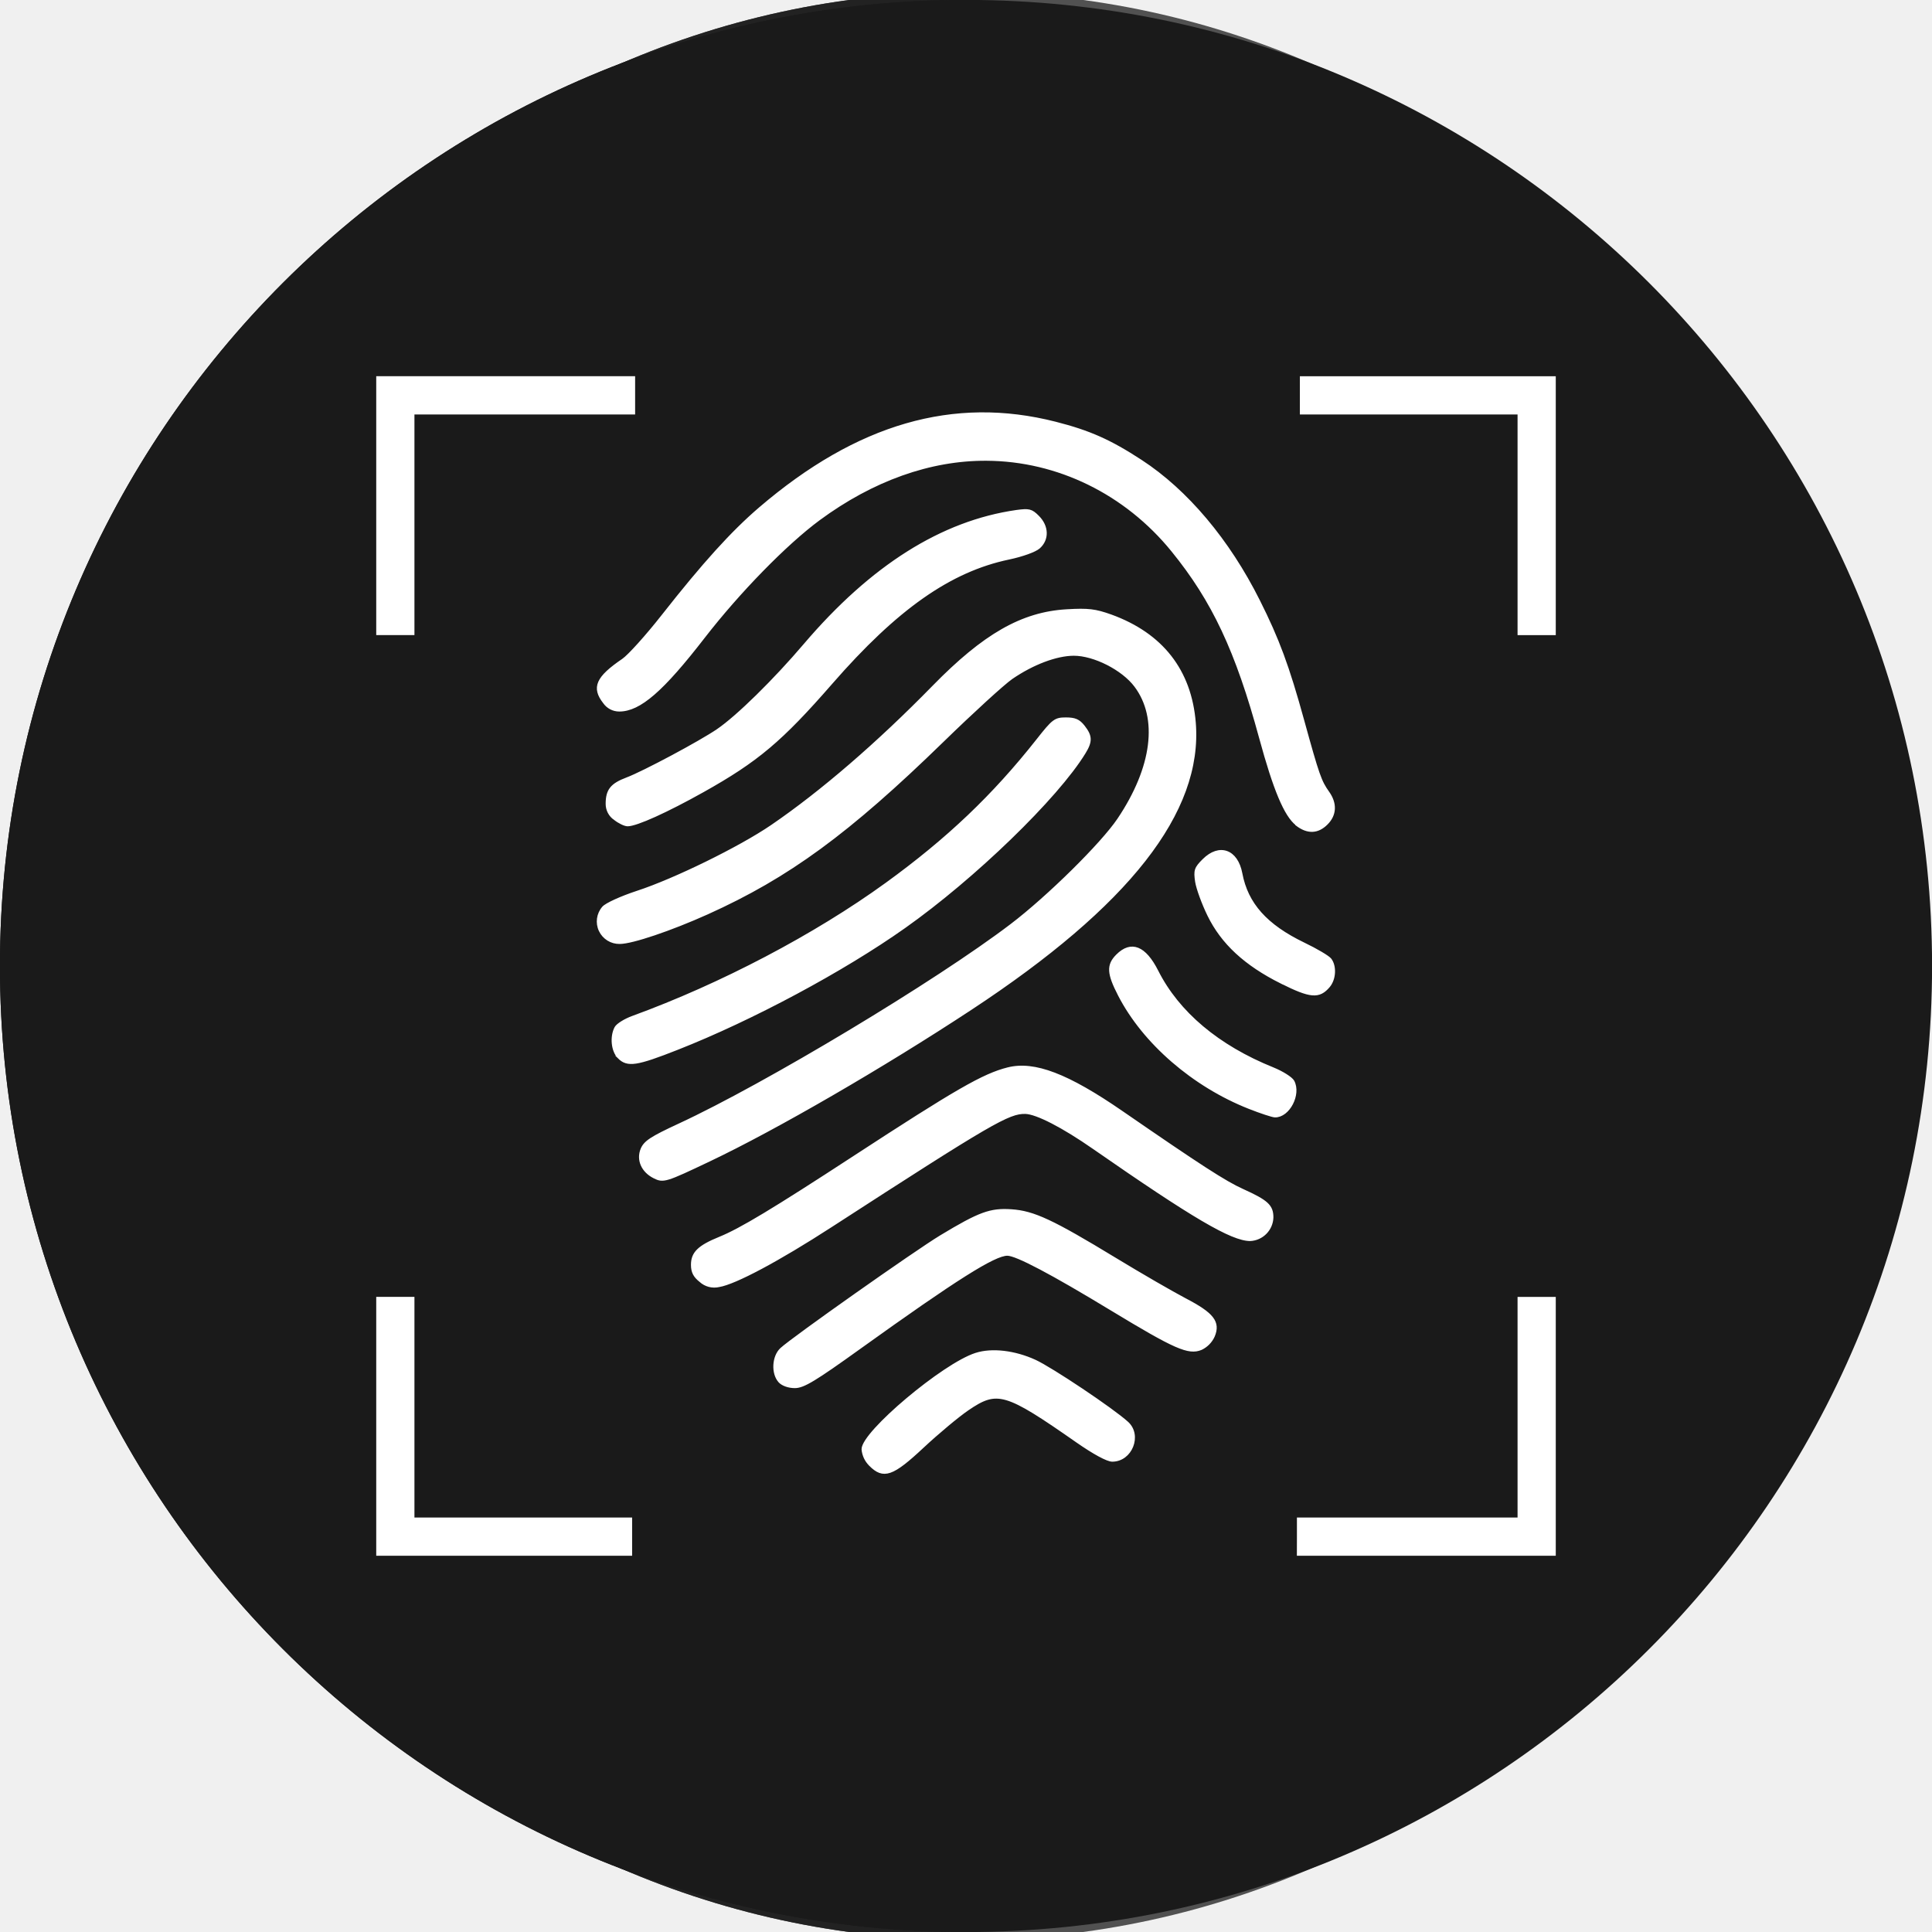
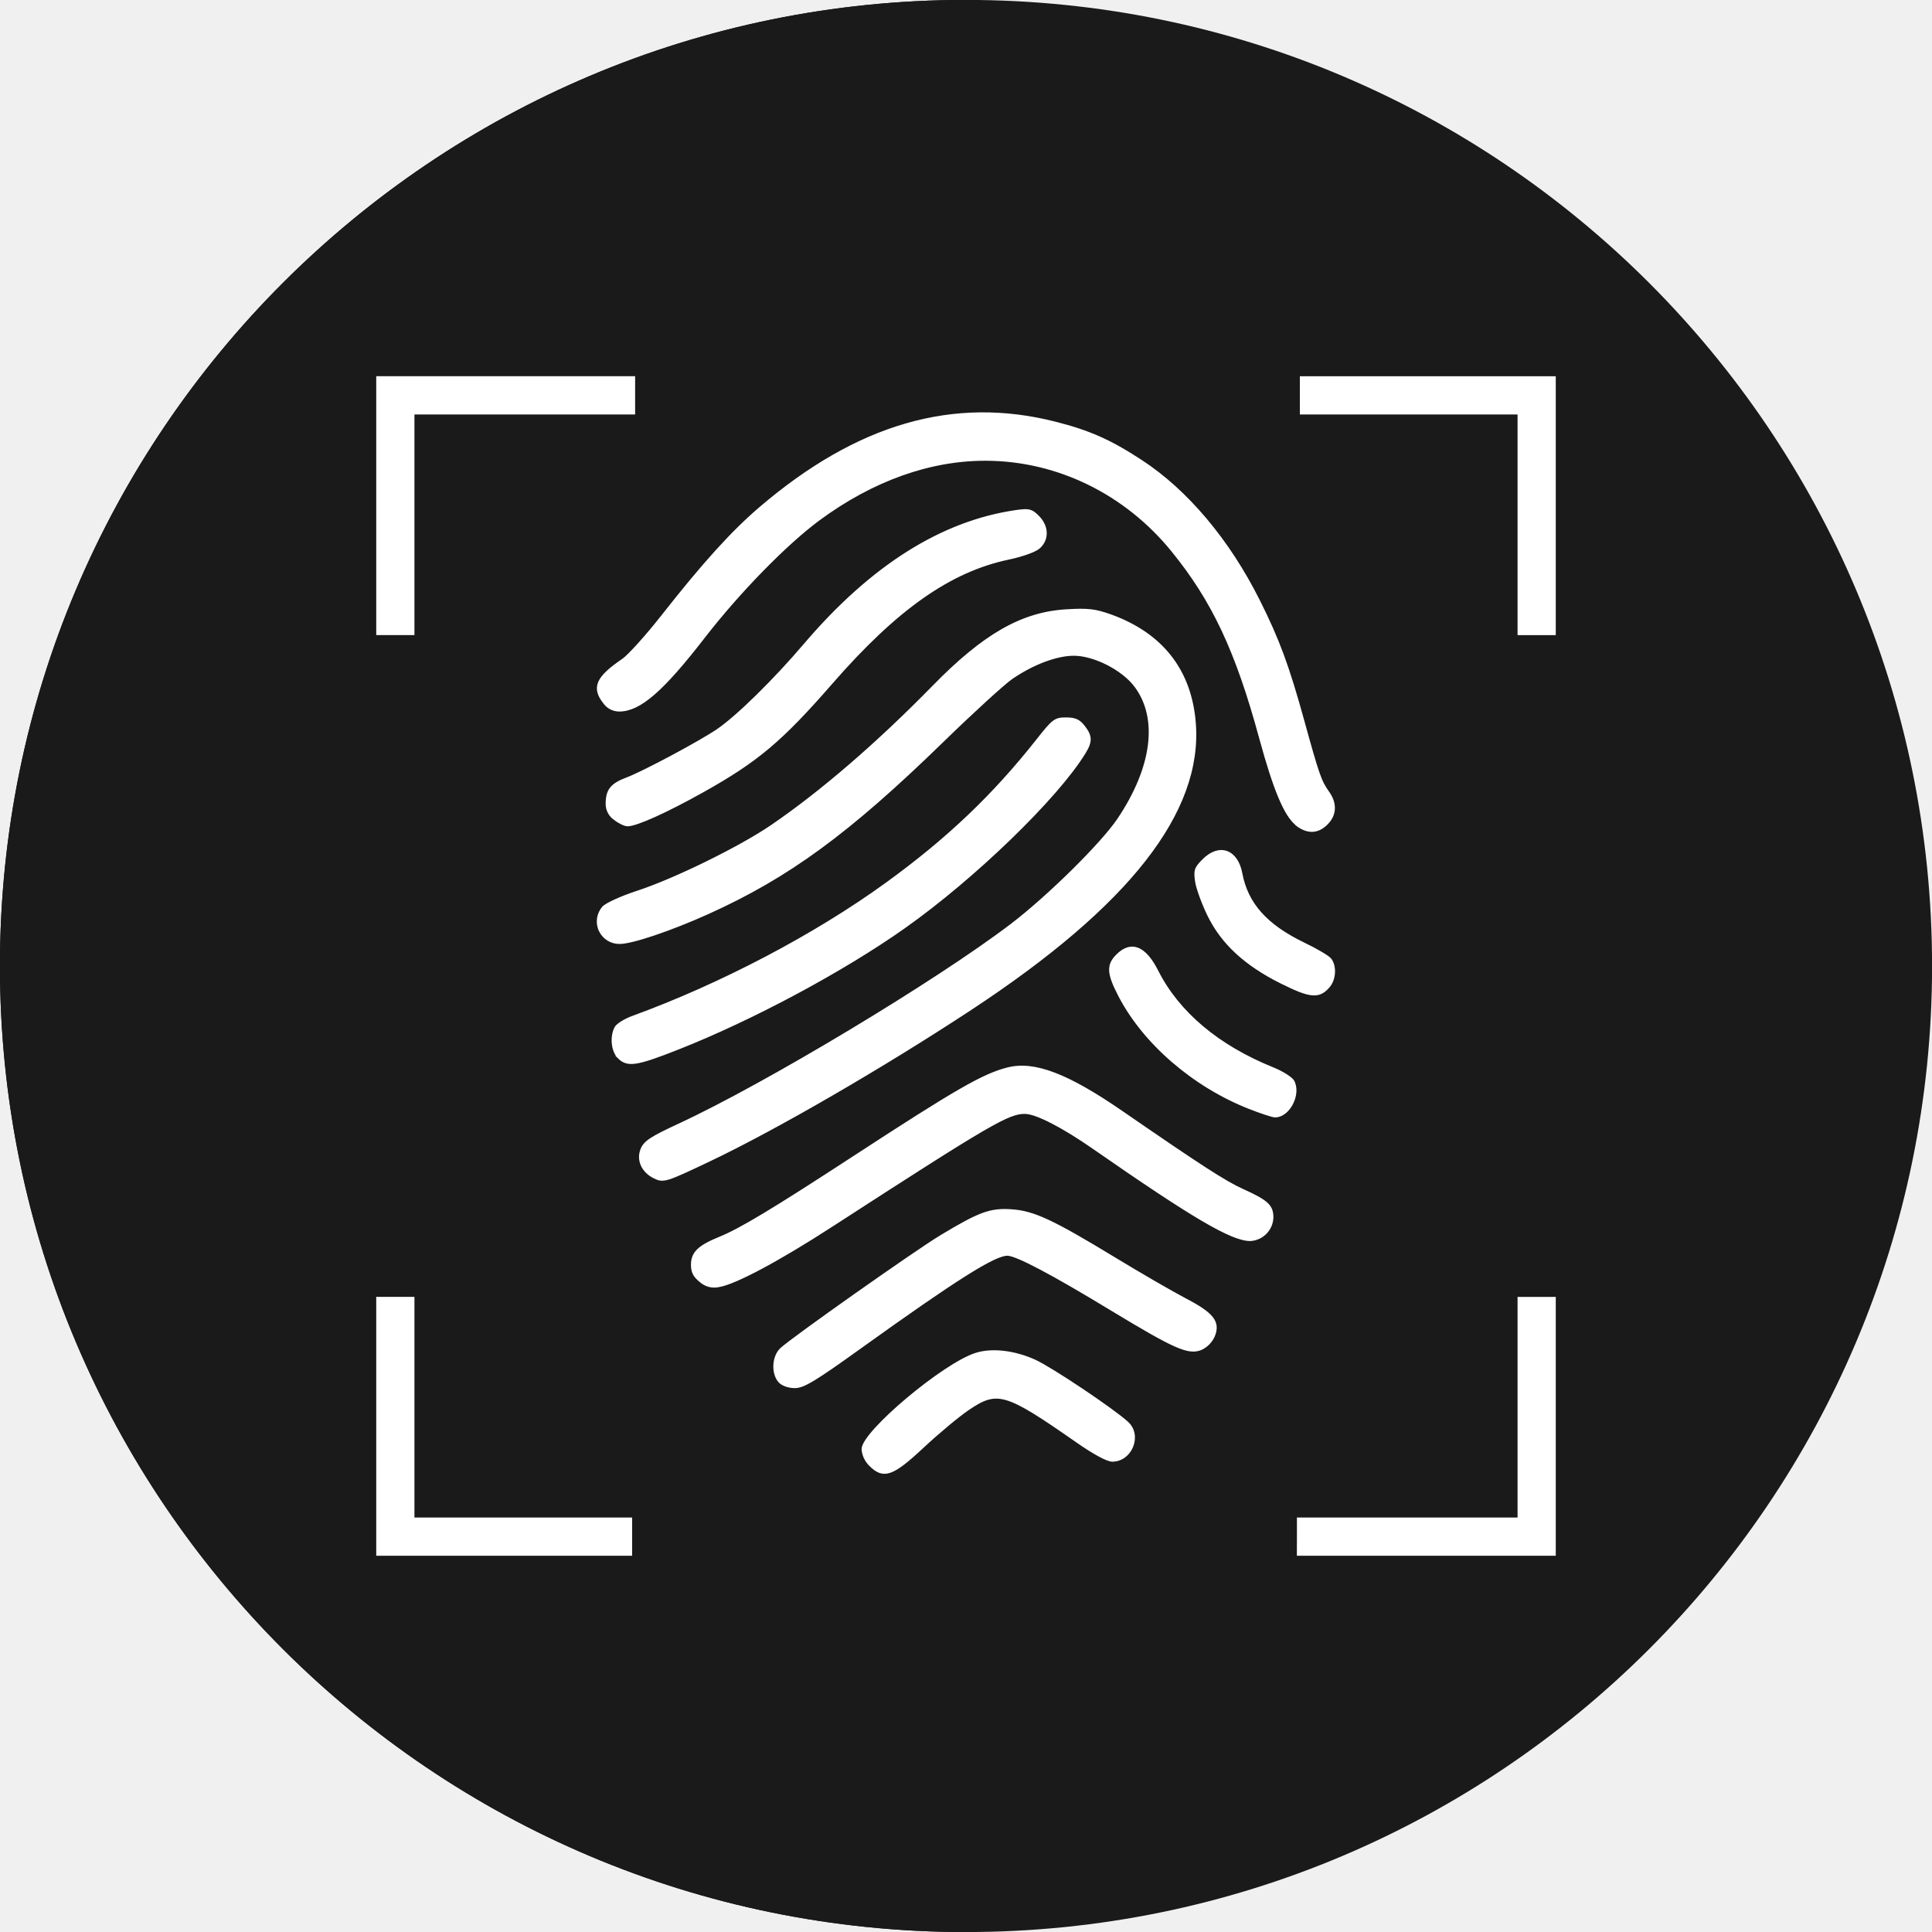
<svg xmlns="http://www.w3.org/2000/svg" width="42.667" height="42.667" viewBox="0 0 40 40">
-   <g transform="matrix(3.06235 0 0 3.25421 -164.708 -563.428)">
-     <circle cx="60.316" cy="179.284" r="6.196" fill="#515151" />
-     <path d="M60.316 185.48a6.196 6.196 0 0 1 0-12.392z" fill="#222" />
-   </g>
  <g transform="translate(-174.706 -558.747) scale(3.2281)" fill="#1a1a1a">
    <circle r="6.196" cy="179.284" cx="60.316" />
    <path d="M60.316 185.48a6.196 6.196 0 0 1 0-12.392z" />
  </g>
  <path d="M7.82 29.531v-2.65h.73v4.568h4.507v.731H7.82zm19.062 2.284v-.366h4.568v-4.567h.73v5.298h-5.299zm-8.864-1.49a.51.51 0 0 1-.15-.32c0-.347 1.669-1.752 2.337-1.965.33-.107.8-.052 1.223.142.34.156 1.602 1 1.906 1.277.285.257.08.773-.306.773-.1 0-.377-.15-.727-.394-1.482-1.035-1.654-1.085-2.272-.662-.202.138-.62.487-.928.775-.629.588-.808.65-1.083.375zm-1.876-1.728c-.148-.164-.13-.51.036-.664.243-.225 2.776-2.011 3.303-2.33.8-.483 1.024-.565 1.456-.536.461.03.849.212 2.148 1.001.531.323 1.184.7 1.451.84.57.297.703.467.585.752a.528.528 0 0 1-.255.26c-.257.106-.533-.016-1.844-.81-1.256-.762-1.977-1.142-2.166-1.142-.272 0-1.068.503-3.054 1.928-.937.673-1.169.813-1.346.813-.129 0-.253-.045-.314-.111zm-1.638-2.08c-.122-.096-.168-.185-.168-.33 0-.245.135-.376.57-.553.426-.173 1.1-.578 2.78-1.674 2.12-1.383 2.678-1.704 3.183-1.831.544-.137 1.232.126 2.353.899 1.62 1.117 2.14 1.454 2.503 1.617.506.229.609.323.609.561a.473.473 0 0 1-.45.458c-.378 0-1.18-.472-3.235-1.9-.64-.446-1.182-.725-1.419-.732-.35-.008-.706.198-4.023 2.345-1.093.708-1.992 1.187-2.323 1.24a.42.42 0 0 1-.38-.1zm-.958-2.15c-.24-.12-.343-.354-.253-.573.063-.15.196-.237.768-.502 1.792-.829 5.334-2.958 6.881-4.136.762-.58 1.877-1.68 2.22-2.19.722-1.074.852-2.1.35-2.768-.264-.352-.859-.654-1.283-.652-.361.002-.848.185-1.287.486-.166.114-.81.702-1.43 1.306-1.95 1.898-3.192 2.808-4.871 3.565-.756.34-1.555.61-1.808.61a.435.435 0 0 1-.34-.72c.06-.07.37-.211.705-.321.774-.253 2.124-.915 2.782-1.364 1.028-.702 2.2-1.713 3.35-2.889 1.047-1.071 1.834-1.521 2.755-1.574.451-.027.59-.008.914.107 1.053.382 1.641 1.135 1.728 2.212.148 1.838-1.365 3.77-4.636 5.921-1.821 1.198-4.039 2.483-5.41 3.134-.904.43-.947.443-1.135.348zm12.319-1.438c-1.155-.456-2.18-1.344-2.687-2.327-.233-.451-.242-.62-.044-.818.286-.286.565-.175.818.325.436.864 1.262 1.559 2.399 2.018.194.078.381.197.417.262.143.268-.093.721-.372.715-.05-.001-.29-.08-.531-.175zm-13.051-1.041c-.131-.13-.16-.423-.062-.608.033-.062.19-.16.35-.218 1.83-.667 3.778-1.69 5.254-2.76 1.269-.92 2.217-1.821 3.128-2.976.325-.413.364-.442.585-.442.183 0 .265.034.363.16.155.198.158.306.014.54-.568.927-2.285 2.589-3.725 3.606-1.272.9-3.159 1.91-4.698 2.516-.85.335-1.03.362-1.21.182zm13.715-1.553c-.745-.373-1.222-.815-1.503-1.392-.117-.24-.23-.55-.252-.691-.034-.23-.02-.276.147-.442.325-.325.681-.198.77.275.119.634.52 1.082 1.302 1.459.257.123.502.268.544.321.108.139.094.405-.03.552-.2.235-.374.22-.978-.083zm.322-3.27c-.237-.186-.46-.718-.752-1.791-.49-1.802-.978-2.842-1.823-3.88-.966-1.188-2.374-1.877-3.85-1.885-1.167-.008-2.366.42-3.475 1.238-.684.505-1.658 1.502-2.383 2.438-.858 1.109-1.328 1.516-1.747 1.516a.373.373 0 0 1-.307-.16c-.24-.306-.15-.51.387-.875.123-.084.493-.494.822-.913.848-1.08 1.44-1.733 2.013-2.224 2.018-1.728 4.01-2.304 6.113-1.768.703.179 1.129.368 1.771.787.945.616 1.81 1.642 2.436 2.893.402.801.606 1.352.917 2.481.313 1.135.357 1.258.52 1.487.162.228.151.46-.03.64-.185.185-.391.19-.613.02zm-14.12-.114a.372.372 0 0 1-.161-.309c0-.28.094-.397.41-.516.34-.127 1.519-.757 1.882-1.005.409-.279 1.174-1.03 1.803-1.769 1.384-1.624 2.838-2.542 4.382-2.763.254-.034.303-.027.442.114.196.197.204.462.018.628-.079.07-.343.165-.623.224-1.217.255-2.327 1.034-3.675 2.581-1.037 1.19-1.536 1.61-2.658 2.238-.752.421-1.376.703-1.557.703-.057 0-.175-.057-.263-.127zM7.82 10.469v-2.65h5.299v.732H8.55v4.567h-.73zm23.63.365V8.551h-4.507V7.82h5.237v5.299h-.73z" fill="#fff" stroke="#fff" stroke-width=".061" />
</svg>
